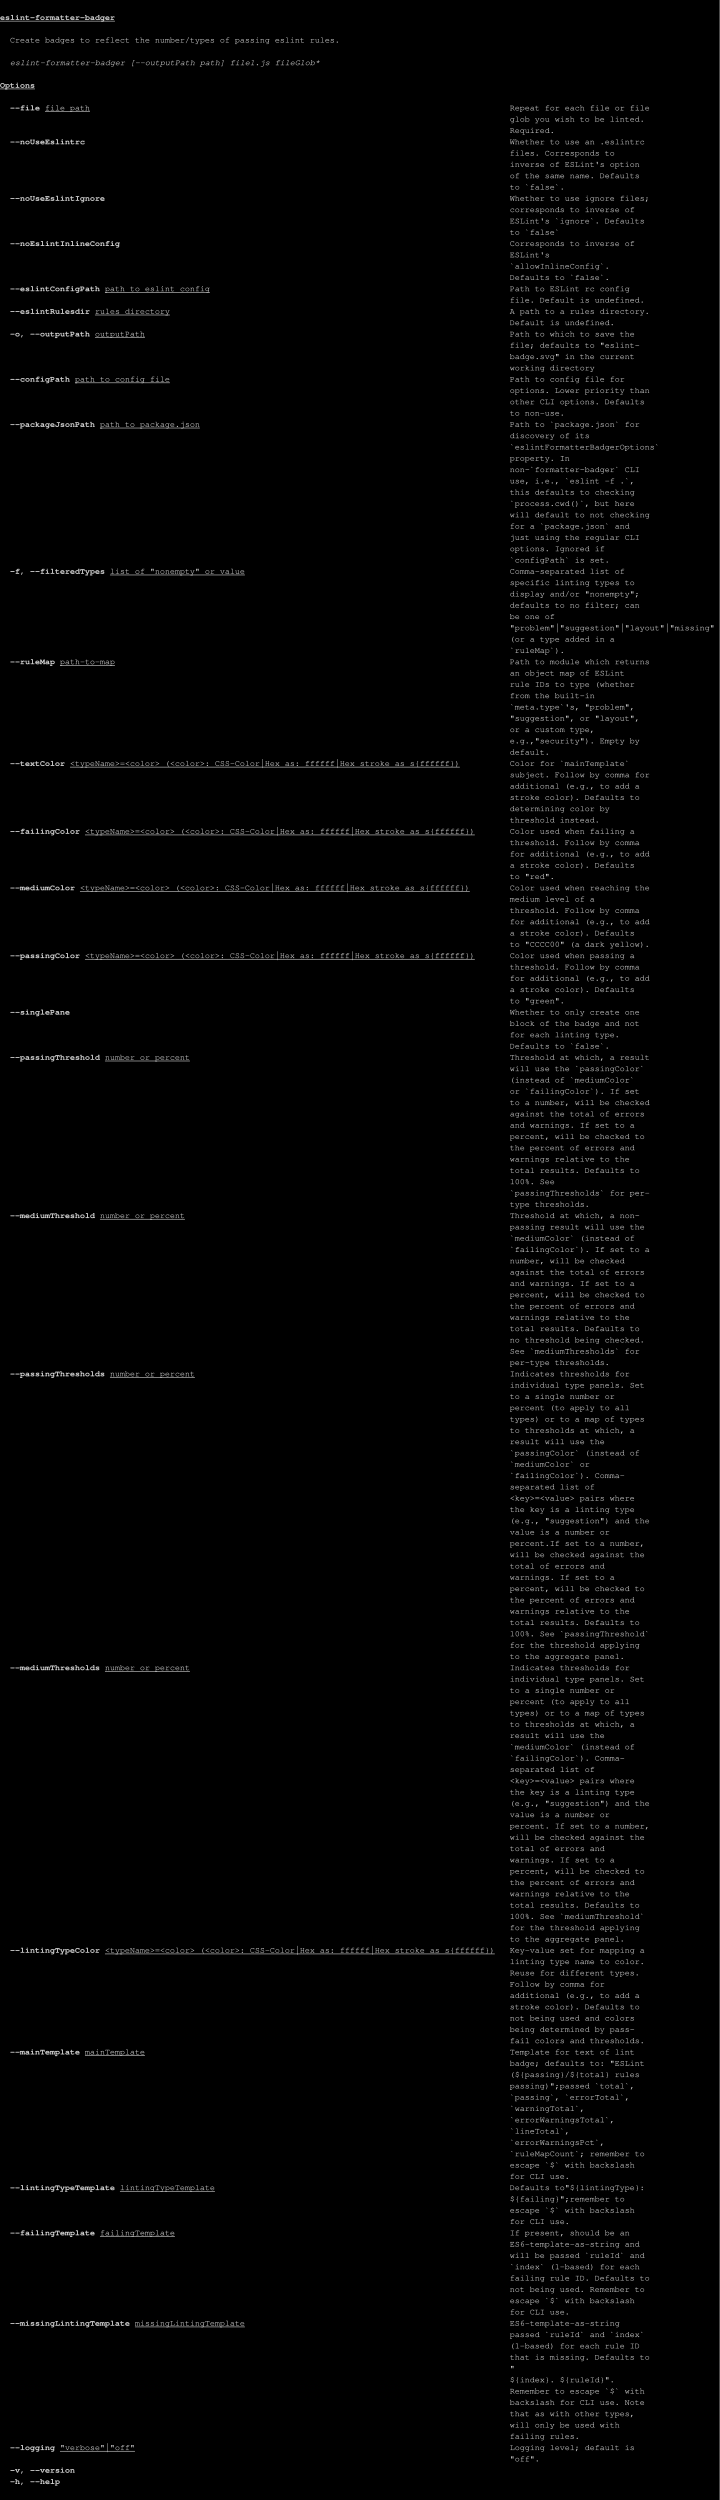
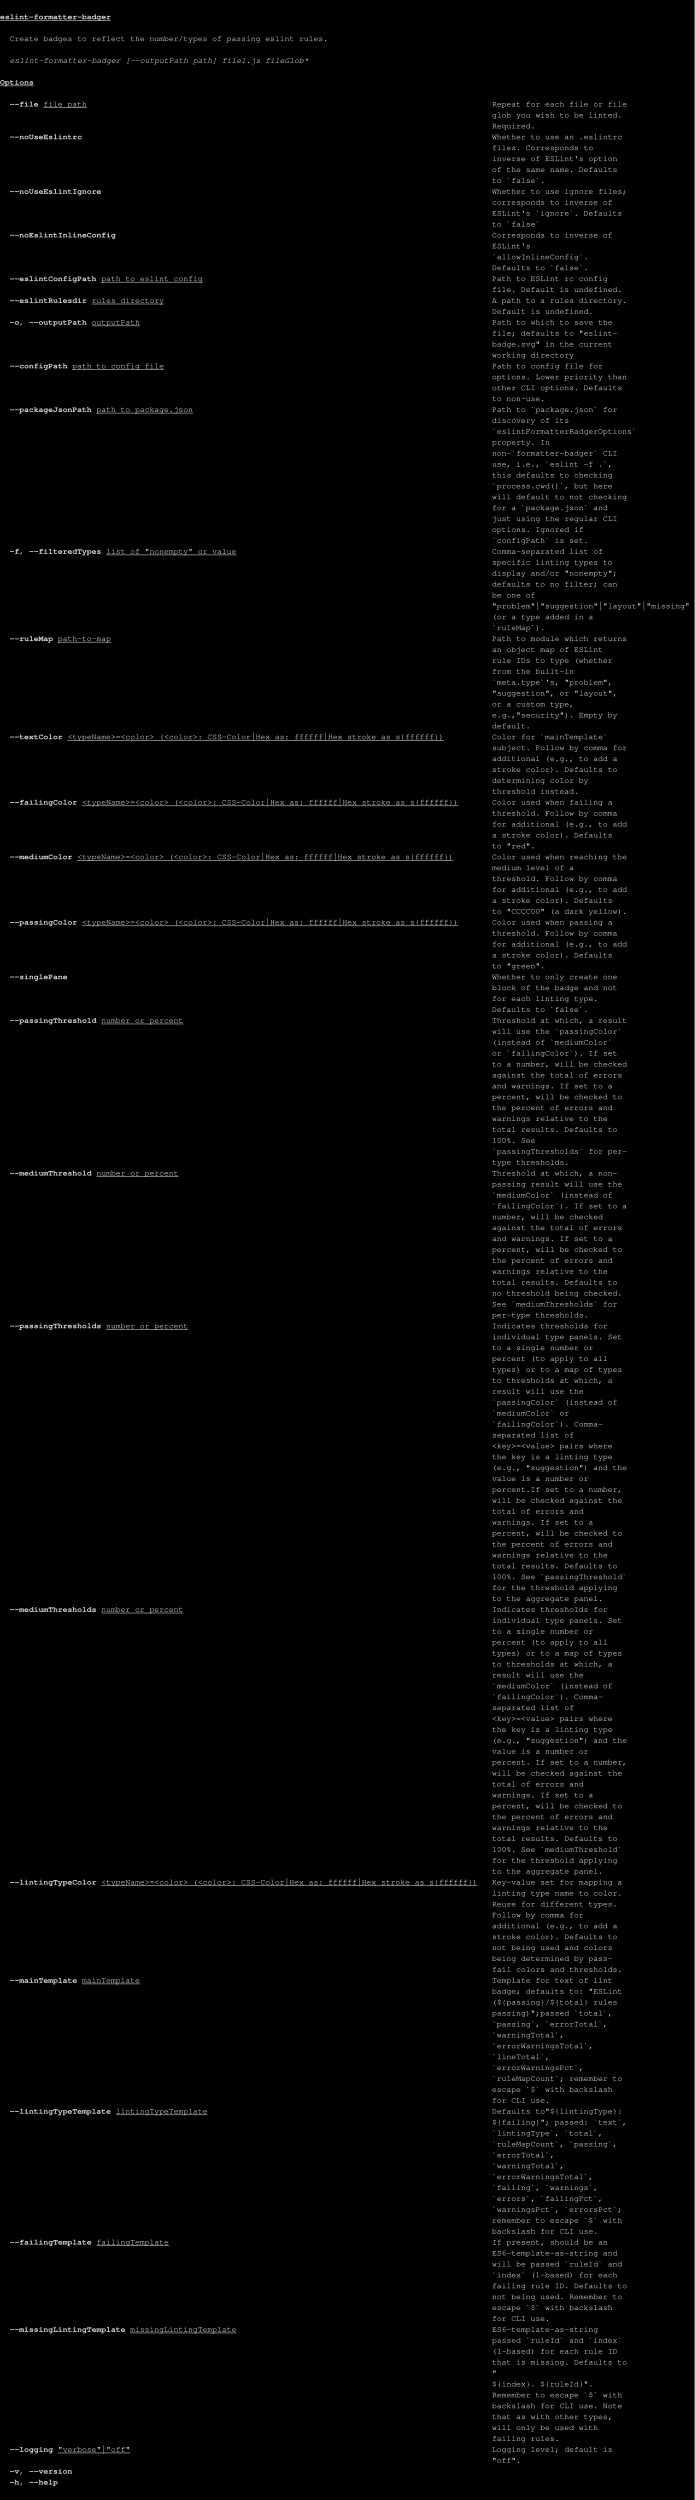
- <svg xmlns="http://www.w3.org/2000/svg" viewBox="0, 0, 1209.8, 4202.45" font-family="SauceCodePro Nerd Font, Source Code Pro, Courier" font-size="14">
+ <svg xmlns="http://www.w3.org/2000/svg" viewBox="0, 0, 1209.8, 4354.45" font-family="SauceCodePro Nerd Font, Source Code Pro, Courier" font-size="14">
  <g fill="#D3D3D3">
-     <rect x="0" y="0" width="1209.8" height="4202.45" fill="#000000" />
+     <rect x="0" y="0" width="1209.8" height="4354.45" fill="#000000" />
    <path d="M0,35.515 L193.231,35.515 Z" stroke="#D3D3D3" />
    <text x="0" y="33.55" font-weight="bold">eslint-formatter-badger</text>
    <text x="16.8" y="71.55">  Create badges to reflect the number/types of passing eslint rules.            </text>
    <text x="16.8" y="109.55" font-style="italic">eslint-formatter-badger [--outputPath path] file1.js fileGlob*</text>
    <path d="M0,149.515 L58.81,149.515 Z" stroke="#D3D3D3" />
    <text x="0" y="147.55" font-weight="bold">Options</text>
    <text x="16.8" y="185.55" font-weight="bold">--file</text>
    <path d="M75.612,187.515 L151.225,187.515 Z" stroke="#D3D3D3" />
    <text x="75.61" y="185.55">file path</text>
    <text x="856.94" y="185.55">                                                                                    Repeat for each file or file </text>
    <text x="856.94" y="204.55">                                                                                                      glob you wish to be linted.  </text>
    <text x="856.94" y="223.55">                                                                                                      Required.                    </text>
    <text x="16.8" y="242.55" font-weight="bold">--noUseEslintrc</text>
    <text x="856.94" y="242.55">                                                                                     Whether to use an .eslintrc  </text>
    <text x="856.94" y="261.55">                                                                                                      files. Corresponds to        </text>
    <text x="856.94" y="280.55">                                                                                                      inverse of ESLint's option   </text>
    <text x="856.94" y="299.55">                                                                                                      of the same name. Defaults   </text>
    <text x="856.94" y="318.55">                                                                                                      to `false`.                  </text>
    <text x="16.8" y="337.55" font-weight="bold">--noUseEslintIgnore</text>
    <text x="856.94" y="337.55">                                                                                 Whether to use ignore files; </text>
    <text x="856.94" y="356.55">                                                                                                      corresponds to inverse of    </text>
    <text x="856.94" y="375.55">                                                                                                      ESLint's `ignore`. Defaults  </text>
    <text x="856.94" y="394.55">                                                                                                      to `false`                   </text>
    <text x="16.8" y="413.55" font-weight="bold">--noEslintInlineConfig</text>
    <text x="856.94" y="413.55">                                                                              Corresponds to inverse of    </text>
    <text x="856.94" y="432.55">                                                                                                      ESLint's                     </text>
    <text x="856.94" y="451.55">                                                                                                      `allowInlineConfig`.         </text>
    <text x="856.94" y="470.55">                                                                                                      Defaults to `false`.         </text>
    <text x="16.8" y="489.55" font-weight="bold">--eslintConfigPath</text>
    <path d="M176.429,491.515 L352.857,491.515 Z" stroke="#D3D3D3" />
    <text x="176.43" y="489.55">path to eslint config</text>
    <text x="856.94" y="489.55">                                                            Path to ESLint rc config     </text>
    <text x="856.94" y="508.55">                                                                                                      file. Default is undefined.  </text>
    <text x="16.8" y="527.55" font-weight="bold">--eslintRulesdir</text>
    <path d="M159.626,529.515 L285.646,529.515 Z" stroke="#D3D3D3" />
    <text x="159.63" y="527.55">rules directory</text>
    <text x="856.94" y="527.55">                                                                    A path to a rules directory. </text>
    <text x="856.94" y="546.55">                                                                                                      Default is undefined.        </text>
    <text x="16.8" y="565.55" font-weight="bold">-o</text>
    <text x="33.61" y="565.55">, </text>
    <text x="50.41" y="565.55" font-weight="bold">--outputPath</text>
    <path d="M159.626,567.515 L243.64,567.515 Z" stroke="#D3D3D3" />
    <text x="159.63" y="565.55">outputPath</text>
    <text x="856.94" y="565.55">                                                                         Path to which to save the    </text>
    <text x="856.94" y="584.55">                                                                                                      file; defaults to "eslint-   </text>
    <text x="856.94" y="603.55">                                                                                                      badge.svg" in the current    </text>
    <text x="856.94" y="622.55">                                                                                                      working directory            </text>
    <text x="16.8" y="641.55" font-weight="bold">--configPath</text>
    <path d="M126.021,643.515 L285.646,643.515 Z" stroke="#D3D3D3" />
    <text x="126.02" y="641.55">path to config file</text>
    <text x="856.94" y="641.55">                                                                    Path to config file for      </text>
    <text x="856.94" y="660.55">                                                                                                      options. Lower priority than </text>
    <text x="856.94" y="679.55">                                                                                                      other CLI options. Defaults  </text>
    <text x="856.94" y="698.55">                                                                                                      to non-use.                  </text>
    <text x="16.8" y="717.55" font-weight="bold">--packageJsonPath</text>
    <path d="M168.027,719.515 L336.055,719.515 Z" stroke="#D3D3D3" />
    <text x="168.03" y="717.55">path to package.json</text>
    <text x="856.94" y="717.55">                                                              Path to `package.json` for   </text>
    <text x="856.94" y="736.55">                                                                                                      discovery of its             </text>
    <text x="856.94" y="755.55">                                                                                                      `eslintFormatterBadgerOptions` </text>
    <text x="856.94" y="774.55">                                                                                                      property. In                 </text>
    <text x="856.94" y="793.55">                                                                                                      non-`formatter-badger` CLI   </text>
    <text x="856.94" y="812.55">                                                                                                      use, i.e., `eslint -f .`,    </text>
    <text x="856.94" y="831.55">                                                                                                      this defaults to checking    </text>
    <text x="856.94" y="850.55">                                                                                                      `process.cwd()`, but here    </text>
    <text x="856.94" y="869.55">                                                                                                      will default to not checking </text>
    <text x="856.94" y="888.55">                                                                                                      for a `package.json` and     </text>
    <text x="856.94" y="907.55">                                                                                                      just using the regular CLI   </text>
    <text x="856.94" y="926.55">                                                                                                      options. Ignored if          </text>
    <text x="856.94" y="945.55">                                                                                                      `configPath` is set.         </text>
    <text x="16.8" y="964.55" font-weight="bold">-f</text>
    <text x="33.61" y="964.55">, </text>
    <text x="50.41" y="964.55" font-weight="bold">--filteredTypes</text>
    <path d="M184.83,966.515 L411.667,966.515 Z" stroke="#D3D3D3" />
    <text x="184.83" y="964.55">list of "nonempty" or value</text>
    <text x="856.94" y="964.55">                                                     Comma-separated list of      </text>
    <text x="856.94" y="983.55">                                                                                                      specific linting types to    </text>
    <text x="856.94" y="1002.55">                                                                                                      display and/or "nonempty";   </text>
    <text x="856.94" y="1021.55">                                                                                                      defaults to no filter; can   </text>
    <text x="856.94" y="1040.55">                                                                                                      be one of                    </text>
    <text x="856.94" y="1059.55">                                                                                                      "problem"|"suggestion"|"layout"|"missing" </text>
    <text x="856.94" y="1078.55">                                                                                                      (or a type added in a        </text>
    <text x="856.94" y="1097.55">                                                                                                      `ruleMap`).                  </text>
    <text x="16.8" y="1116.55" font-weight="bold">--ruleMap</text>
    <path d="M100.816,1118.515 L193.231,1118.515 Z" stroke="#D3D3D3" />
    <text x="100.82" y="1116.55">path-to-map</text>
    <text x="856.94" y="1116.55">                                                                               Path to module which returns </text>
    <text x="856.94" y="1135.55">                                                                                                      an object map of ESLint      </text>
    <text x="856.94" y="1154.55">                                                                                                      rule IDs to type (whether    </text>
    <text x="856.94" y="1173.55">                                                                                                      from the built-in            </text>
    <text x="856.94" y="1192.55">                                                                                                      `meta.type`'s, "problem",    </text>
    <text x="856.94" y="1211.55">                                                                                                      "suggestion", or "layout",   </text>
    <text x="856.94" y="1230.55">                                                                                                      or a custom type,            </text>
    <text x="856.94" y="1249.55">                                                                                                      e.g.,"security"). Empty by   </text>
    <text x="856.94" y="1268.55">                                                                                                      default.                     </text>
    <text x="16.8" y="1287.55" font-weight="bold">--textColor</text>
    <path d="M117.619,1289.515 L772.926,1289.515 Z" stroke="#D3D3D3" />
    <text x="117.62" y="1287.55">&lt;typeName&gt;=&lt;color&gt; (&lt;color&gt;: CSS-Color|Hex as: ffffff|Hex stroke as s{ffffff})</text>
    <text x="856.94" y="1287.55">          Color for `mainTemplate`     </text>
    <text x="856.94" y="1306.55">                                                                                                      subject. Follow by comma for </text>
    <text x="856.94" y="1325.55">                                                                                                      additional (e.g., to add a   </text>
    <text x="856.94" y="1344.55">                                                                                                      stroke color). Defaults to   </text>
    <text x="856.94" y="1363.55">                                                                                                      determining color by         </text>
    <text x="856.94" y="1382.55">                                                                                                      threshold instead.           </text>
    <text x="16.8" y="1401.55" font-weight="bold">--failingColor</text>
    <path d="M142.823,1403.515 L798.13,1403.515 Z" stroke="#D3D3D3" />
    <text x="142.82" y="1401.55">&lt;typeName&gt;=&lt;color&gt; (&lt;color&gt;: CSS-Color|Hex as: ffffff|Hex stroke as s{ffffff})</text>
    <text x="856.94" y="1401.55">       Color used when failing a    </text>
    <text x="856.94" y="1420.55">                                                                                                      threshold. Follow by comma   </text>
    <text x="856.94" y="1439.55">                                                                                                      for additional (e.g., to add </text>
    <text x="856.94" y="1458.55">                                                                                                      a stroke color). Defaults    </text>
    <text x="856.94" y="1477.55">                                                                                                      to "red".                    </text>
    <text x="16.8" y="1496.55" font-weight="bold">--mediumColor</text>
    <path d="M134.422,1498.515 L789.729,1498.515 Z" stroke="#D3D3D3" />
    <text x="134.42" y="1496.55">&lt;typeName&gt;=&lt;color&gt; (&lt;color&gt;: CSS-Color|Hex as: ffffff|Hex stroke as s{ffffff})</text>
    <text x="856.94" y="1496.55">        Color used when reaching the </text>
    <text x="856.94" y="1515.55">                                                                                                      medium level of a            </text>
    <text x="856.94" y="1534.55">                                                                                                      threshold. Follow by comma   </text>
    <text x="856.94" y="1553.55">                                                                                                      for additional (e.g., to add </text>
    <text x="856.94" y="1572.55">                                                                                                      a stroke color). Defaults    </text>
    <text x="856.94" y="1591.55">                                                                                                      to "CCCC00" (a dark yellow). </text>
    <text x="16.8" y="1610.55" font-weight="bold">--passingColor</text>
    <path d="M142.823,1612.515 L798.13,1612.515 Z" stroke="#D3D3D3" />
    <text x="142.82" y="1610.55">&lt;typeName&gt;=&lt;color&gt; (&lt;color&gt;: CSS-Color|Hex as: ffffff|Hex stroke as s{ffffff})</text>
    <text x="856.94" y="1610.55">       Color used when passing a    </text>
    <text x="856.94" y="1629.55">                                                                                                      threshold. Follow by comma   </text>
    <text x="856.94" y="1648.55">                                                                                                      for additional (e.g., to add </text>
    <text x="856.94" y="1667.55">                                                                                                      a stroke color). Defaults    </text>
    <text x="856.94" y="1686.55">                                                                                                      to "green".                  </text>
    <text x="16.8" y="1705.55" font-weight="bold">--singlePane</text>
    <text x="856.94" y="1705.55">                                                                                        Whether to only create one   </text>
    <text x="856.94" y="1724.55">                                                                                                      block of the badge and not   </text>
    <text x="856.94" y="1743.55">                                                                                                      for each linting type.       </text>
    <text x="856.94" y="1762.55">                                                                                                      Defaults to `false`.         </text>
    <text x="16.8" y="1781.55" font-weight="bold">--passingThreshold</text>
    <path d="M176.429,1783.515 L319.252,1783.515 Z" stroke="#D3D3D3" />
    <text x="176.43" y="1781.55">number or percent</text>
    <text x="856.94" y="1781.55">                                                                Threshold at which, a result </text>
    <text x="856.94" y="1800.55">                                                                                                      will use the `passingColor`  </text>
    <text x="856.94" y="1819.55">                                                                                                      (instead of `mediumColor`    </text>
    <text x="856.94" y="1838.55">                                                                                                      or `failingColor`). If set   </text>
    <text x="856.94" y="1857.55">                                                                                                      to a number, will be checked </text>
    <text x="856.94" y="1876.55">                                                                                                      against the total of errors  </text>
    <text x="856.94" y="1895.55">                                                                                                      and warnings. If set to a    </text>
    <text x="856.94" y="1914.55">                                                                                                      percent, will be checked to  </text>
    <text x="856.94" y="1933.55">                                                                                                      the percent of errors and    </text>
    <text x="856.94" y="1952.55">                                                                                                      warnings relative to the     </text>
    <text x="856.94" y="1971.55">                                                                                                      total results. Defaults to   </text>
    <text x="856.94" y="1990.55">                                                                                                      100%. See                    </text>
    <text x="856.94" y="2009.55">                                                                                                      `passingThresholds` for per- </text>
    <text x="856.94" y="2028.55">                                                                                                      type thresholds.             </text>
    <text x="16.8" y="2047.55" font-weight="bold">--mediumThreshold</text>
    <path d="M168.027,2049.515 L310.851,2049.515 Z" stroke="#D3D3D3" />
    <text x="168.03" y="2047.55">number or percent</text>
    <text x="856.94" y="2047.55">                                                                 Threshold at which, a non-   </text>
    <text x="856.94" y="2066.55">                                                                                                      passing result will use the  </text>
    <text x="856.94" y="2085.55">                                                                                                      `mediumColor` (instead of    </text>
    <text x="856.94" y="2104.55">                                                                                                      `failingColor`). If set to a </text>
    <text x="856.94" y="2123.55">                                                                                                      number, will be checked      </text>
    <text x="856.94" y="2142.55">                                                                                                      against the total of errors  </text>
    <text x="856.94" y="2161.55">                                                                                                      and warnings. If set to a    </text>
    <text x="856.94" y="2180.55">                                                                                                      percent, will be checked to  </text>
    <text x="856.94" y="2199.55">                                                                                                      the percent of errors and    </text>
    <text x="856.94" y="2218.55">                                                                                                      warnings relative to the     </text>
    <text x="856.94" y="2237.55">                                                                                                      total results. Defaults to   </text>
    <text x="856.94" y="2256.55">                                                                                                      no threshold being checked.  </text>
    <text x="856.94" y="2275.55">                                                                                                      See `mediumThresholds` for   </text>
    <text x="856.94" y="2294.55">                                                                                                      per-type thresholds.         </text>
    <text x="16.8" y="2313.55" font-weight="bold">--passingThresholds</text>
    <path d="M184.83,2315.515 L327.653,2315.515 Z" stroke="#D3D3D3" />
    <text x="184.83" y="2313.55">number or percent</text>
    <text x="856.94" y="2313.55">                                                               Indicates thresholds for     </text>
    <text x="856.94" y="2332.55">                                                                                                      individual type panels. Set  </text>
    <text x="856.94" y="2351.55">                                                                                                      to a single number or        </text>
    <text x="856.94" y="2370.55">                                                                                                      percent (to apply to all     </text>
    <text x="856.94" y="2389.55">                                                                                                      types) or to a map of types  </text>
    <text x="856.94" y="2408.55">                                                                                                      to thresholds at which, a    </text>
    <text x="856.94" y="2427.55">                                                                                                      result will use the          </text>
    <text x="856.94" y="2446.55">                                                                                                      `passingColor` (instead of   </text>
    <text x="856.94" y="2465.55">                                                                                                      `mediumColor` or             </text>
    <text x="856.94" y="2484.55">                                                                                                      `failingColor`). Comma-      </text>
    <text x="856.94" y="2503.55">                                                                                                      separated list of            </text>
    <text x="856.94" y="2522.55">                                                                                                      &lt;key&gt;=&lt;value&gt; pairs where    </text>
    <text x="856.94" y="2541.55">                                                                                                      the key is a linting type    </text>
    <text x="856.94" y="2560.55">                                                                                                      (e.g., "suggestion") and the </text>
    <text x="856.94" y="2579.55">                                                                                                      value is a number or         </text>
    <text x="856.94" y="2598.55">                                                                                                      percent.If set to a number,  </text>
    <text x="856.94" y="2617.55">                                                                                                      will be checked against the  </text>
    <text x="856.94" y="2636.55">                                                                                                      total of errors and          </text>
    <text x="856.94" y="2655.55">                                                                                                      warnings. If set to a        </text>
    <text x="856.94" y="2674.55">                                                                                                      percent, will be checked to  </text>
    <text x="856.94" y="2693.55">                                                                                                      the percent of errors and    </text>
    <text x="856.94" y="2712.55">                                                                                                      warnings relative to the     </text>
    <text x="856.94" y="2731.55">                                                                                                      total results. Defaults to   </text>
    <text x="856.94" y="2750.55">                                                                                                      100%. See `passingThreshold` </text>
    <text x="856.94" y="2769.55">                                                                                                      for the threshold applying   </text>
    <text x="856.94" y="2788.55">                                                                                                      to the aggregate panel.      </text>
    <text x="16.8" y="2807.55" font-weight="bold">--mediumThresholds</text>
    <path d="M176.429,2809.515 L319.252,2809.515 Z" stroke="#D3D3D3" />
    <text x="176.43" y="2807.55">number or percent</text>
    <text x="856.94" y="2807.55">                                                                Indicates thresholds for     </text>
    <text x="856.94" y="2826.55">                                                                                                      individual type panels. Set  </text>
    <text x="856.94" y="2845.55">                                                                                                      to a single number or        </text>
    <text x="856.94" y="2864.55">                                                                                                      percent (to apply to all     </text>
    <text x="856.94" y="2883.55">                                                                                                      types) or to a map of types  </text>
    <text x="856.94" y="2902.55">                                                                                                      to thresholds at which, a    </text>
    <text x="856.94" y="2921.55">                                                                                                      result will use the          </text>
    <text x="856.94" y="2940.55">                                                                                                      `mediumColor` (instead of    </text>
    <text x="856.94" y="2959.55">                                                                                                      `failingColor`). Comma-      </text>
    <text x="856.94" y="2978.55">                                                                                                      separated list of            </text>
    <text x="856.94" y="2997.55">                                                                                                      &lt;key&gt;=&lt;value&gt; pairs where    </text>
    <text x="856.94" y="3016.55">                                                                                                      the key is a linting type    </text>
    <text x="856.94" y="3035.55">                                                                                                      (e.g., "suggestion") and the </text>
    <text x="856.94" y="3054.55">                                                                                                      value is a number or         </text>
    <text x="856.94" y="3073.55">                                                                                                      percent. If set to a number, </text>
    <text x="856.94" y="3092.55">                                                                                                      will be checked against the  </text>
    <text x="856.94" y="3111.55">                                                                                                      total of errors and          </text>
    <text x="856.94" y="3130.55">                                                                                                      warnings. If set to a        </text>
    <text x="856.94" y="3149.55">                                                                                                      percent, will be checked to  </text>
    <text x="856.94" y="3168.55">                                                                                                      the percent of errors and    </text>
    <text x="856.94" y="3187.55">                                                                                                      warnings relative to the     </text>
    <text x="856.94" y="3206.55">                                                                                                      total results. Defaults to   </text>
    <text x="856.94" y="3225.55">                                                                                                      100%. See `mediumThreshold`  </text>
    <text x="856.94" y="3244.55">                                                                                                      for the threshold applying   </text>
    <text x="856.94" y="3263.55">                                                                                                      to the aggregate panel.      </text>
    <text x="16.8" y="3282.55" font-weight="bold">--lintingTypeColor</text>
    <path d="M176.429,3284.515 L831.735,3284.515 Z" stroke="#D3D3D3" />
    <text x="176.43" y="3282.55">&lt;typeName&gt;=&lt;color&gt; (&lt;color&gt;: CSS-Color|Hex as: ffffff|Hex stroke as s{ffffff})</text>
    <text x="856.94" y="3282.55">   Key-value set for mapping a  </text>
    <text x="856.94" y="3301.55">                                                                                                      linting type name to color.  </text>
    <text x="856.94" y="3320.55">                                                                                                      Reuse for different types.   </text>
    <text x="856.94" y="3339.55">                                                                                                      Follow by comma for          </text>
    <text x="856.94" y="3358.55">                                                                                                      additional (e.g., to add a   </text>
    <text x="856.94" y="3377.55">                                                                                                      stroke color). Defaults to   </text>
    <text x="856.94" y="3396.55">                                                                                                      not being used and colors    </text>
    <text x="856.94" y="3415.55">                                                                                                      being determined by pass-    </text>
    <text x="856.94" y="3434.55">                                                                                                      fail colors and thresholds.  </text>
    <text x="16.8" y="3453.55" font-weight="bold">--mainTemplate</text>
    <path d="M142.823,3455.515 L243.64,3455.515 Z" stroke="#D3D3D3" />
    <text x="142.82" y="3453.55">mainTemplate</text>
    <text x="856.94" y="3453.55">                                                                         Template for text of lint    </text>
    <text x="856.94" y="3472.55">                                                                                                      badge; defaults to: "ESLint  </text>
    <text x="856.94" y="3491.55">                                                                                                      (${passing}/${total} rules   </text>
    <text x="856.94" y="3510.55">                                                                                                      passing)";passed `total`,    </text>
    <text x="856.94" y="3529.55">                                                                                                      `passing`, `errorTotal`,     </text>
    <text x="856.94" y="3548.55">                                                                                                      `warningTotal`,              </text>
    <text x="856.94" y="3567.55">                                                                                                      `errorWarningsTotal`,        </text>
    <text x="856.94" y="3586.55">                                                                                                      `lineTotal`,                 </text>
    <text x="856.94" y="3605.55">                                                                                                      `errorWarningsPct`,          </text>
    <text x="856.94" y="3624.55">                                                                                                      `ruleMapCount`; remember to  </text>
    <text x="856.94" y="3643.55">                                                                                                      escape `$` with backslash    </text>
    <text x="856.94" y="3662.55">                                                                                                      for CLI use.                 </text>
    <text x="16.8" y="3681.55" font-weight="bold">--lintingTypeTemplate</text>
    <path d="M201.633,3683.515 L361.259,3683.515 Z" stroke="#D3D3D3" />
    <text x="201.63" y="3681.55">lintingTypeTemplate</text>
    <text x="856.94" y="3681.55">                                                           Defaults to"${lintingType}:  </text>
-     <text x="856.94" y="3700.55">                                                                                                      ${failing}";remember to      </text>
-     <text x="856.94" y="3719.55">                                                                                                      escape `$` with backslash    </text>
-     <text x="856.94" y="3738.55">                                                                                                      for CLI use.                 </text>
-     <text x="16.8" y="3757.55" font-weight="bold">--failingTemplate</text>
-     <path d="M168.027,3759.515 L294.048,3759.515 Z" stroke="#D3D3D3" />
-     <text x="168.03" y="3757.55">failingTemplate</text>
-     <text x="856.94" y="3757.55">                                                                   If present, should be an     </text>
-     <text x="856.94" y="3776.55">                                                                                                      ES6-template-as-string and   </text>
-     <text x="856.94" y="3795.55">                                                                                                      will be passed `ruleId` and  </text>
-     <text x="856.94" y="3814.55">                                                                                                      `index` (1-based) for each   </text>
-     <text x="856.94" y="3833.55">                                                                                                      failing rule ID. Defaults to </text>
-     <text x="856.94" y="3852.55">                                                                                                      not being used. Remember to  </text>
-     <text x="856.94" y="3871.55">                                                                                                      escape `$` with backslash    </text>
-     <text x="856.94" y="3890.55">                                                                                                      for CLI use.                 </text>
-     <text x="16.8" y="3909.55" font-weight="bold">--missingLintingTemplate</text>
-     <path d="M226.837,3911.515 L411.667,3911.515 Z" stroke="#D3D3D3" />
-     <text x="226.84" y="3909.55">missingLintingTemplate</text>
-     <text x="856.94" y="3909.55">                                                     ES6-template-as-string       </text>
-     <text x="856.94" y="3928.55">                                                                                                      passed `ruleId` and `index`  </text>
-     <text x="856.94" y="3947.55">                                                                                                      (1-based) for each rule ID   </text>
-     <text x="856.94" y="3966.55">                                                                                                      that is missing. Defaults to </text>
-     <text x="856.94" y="3985.55">                                                                                                      "                            </text>
-     <text x="856.94" y="4004.55">                                                                                                      ${index}. ${ruleId}".        </text>
-     <text x="856.94" y="4023.55">                                                                                                      Remember to escape `$` with  </text>
-     <text x="856.94" y="4042.55">                                                                                                      backslash for CLI use. Note  </text>
-     <text x="856.94" y="4061.55">                                                                                                      that as with other types,    </text>
-     <text x="856.94" y="4080.55">                                                                                                      will only be used with       </text>
-     <text x="856.94" y="4099.55">                                                                                                      failing rules.               </text>
-     <text x="16.8" y="4118.55" font-weight="bold">--logging</text>
-     <path d="M100.816,4120.515 L226.837,4120.515 Z" stroke="#D3D3D3" />
-     <text x="100.82" y="4118.55">"verbose"|"off"</text>
-     <text x="856.94" y="4118.55">                                                                           Logging level; default is    </text>
-     <text x="856.94" y="4137.55">                                                                                                      "off".                       </text>
-     <text x="16.8" y="4156.55" font-weight="bold">-v</text>
-     <text x="33.61" y="4156.55">, </text>
-     <text x="50.41" y="4156.55" font-weight="bold">--version</text>
-     <text x="16.8" y="4175.55" font-weight="bold">-h</text>
-     <text x="33.61" y="4175.55">, </text>
-     <text x="50.41" y="4175.55" font-weight="bold">--help</text>
+     <text x="856.94" y="3700.55">                                                                                                      ${failing}"; passed: `text`, </text>
+     <text x="856.94" y="3719.55">                                                                                                      `lintingType`, `total`,      </text>
+     <text x="856.94" y="3738.55">                                                                                                      `ruleMapCount`, `passing`,   </text>
+     <text x="856.94" y="3757.55">                                                                                                      `errorTotal`,                </text>
+     <text x="856.94" y="3776.55">                                                                                                      `warningTotal`,              </text>
+     <text x="856.94" y="3795.55">                                                                                                      `errorWarningsTotal`,        </text>
+     <text x="856.94" y="3814.55">                                                                                                      `failing`, `warnings`,       </text>
+     <text x="856.94" y="3833.55">                                                                                                      `errors`, `failingPct`,      </text>
+     <text x="856.94" y="3852.55">                                                                                                      `warningsPct`, `errorsPct`;  </text>
+     <text x="856.94" y="3871.55">                                                                                                      remember to escape `$` with  </text>
+     <text x="856.94" y="3890.55">                                                                                                      backslash for CLI use.       </text>
+     <text x="16.8" y="3909.55" font-weight="bold">--failingTemplate</text>
+     <path d="M168.027,3911.515 L294.048,3911.515 Z" stroke="#D3D3D3" />
+     <text x="168.03" y="3909.55">failingTemplate</text>
+     <text x="856.94" y="3909.55">                                                                   If present, should be an     </text>
+     <text x="856.94" y="3928.55">                                                                                                      ES6-template-as-string and   </text>
+     <text x="856.94" y="3947.55">                                                                                                      will be passed `ruleId` and  </text>
+     <text x="856.94" y="3966.55">                                                                                                      `index` (1-based) for each   </text>
+     <text x="856.94" y="3985.55">                                                                                                      failing rule ID. Defaults to </text>
+     <text x="856.94" y="4004.55">                                                                                                      not being used. Remember to  </text>
+     <text x="856.94" y="4023.55">                                                                                                      escape `$` with backslash    </text>
+     <text x="856.94" y="4042.55">                                                                                                      for CLI use.                 </text>
+     <text x="16.8" y="4061.55" font-weight="bold">--missingLintingTemplate</text>
+     <path d="M226.837,4063.515 L411.667,4063.515 Z" stroke="#D3D3D3" />
+     <text x="226.84" y="4061.55">missingLintingTemplate</text>
+     <text x="856.94" y="4061.55">                                                     ES6-template-as-string       </text>
+     <text x="856.94" y="4080.55">                                                                                                      passed `ruleId` and `index`  </text>
+     <text x="856.94" y="4099.55">                                                                                                      (1-based) for each rule ID   </text>
+     <text x="856.94" y="4118.55">                                                                                                      that is missing. Defaults to </text>
+     <text x="856.94" y="4137.55">                                                                                                      "                            </text>
+     <text x="856.94" y="4156.55">                                                                                                      ${index}. ${ruleId}".        </text>
+     <text x="856.94" y="4175.55">                                                                                                      Remember to escape `$` with  </text>
+     <text x="856.94" y="4194.55">                                                                                                      backslash for CLI use. Note  </text>
+     <text x="856.94" y="4213.55">                                                                                                      that as with other types,    </text>
+     <text x="856.94" y="4232.55">                                                                                                      will only be used with       </text>
+     <text x="856.94" y="4251.55">                                                                                                      failing rules.               </text>
+     <text x="16.8" y="4270.55" font-weight="bold">--logging</text>
+     <path d="M100.816,4272.515 L226.837,4272.515 Z" stroke="#D3D3D3" />
+     <text x="100.82" y="4270.55">"verbose"|"off"</text>
+     <text x="856.94" y="4270.55">                                                                           Logging level; default is    </text>
+     <text x="856.94" y="4289.55">                                                                                                      "off".                       </text>
+     <text x="16.8" y="4308.55" font-weight="bold">-v</text>
+     <text x="33.61" y="4308.55">, </text>
+     <text x="50.41" y="4308.55" font-weight="bold">--version</text>
+     <text x="16.8" y="4327.55" font-weight="bold">-h</text>
+     <text x="33.61" y="4327.55">, </text>
+     <text x="50.41" y="4327.55" font-weight="bold">--help</text>
  </g>
</svg>
